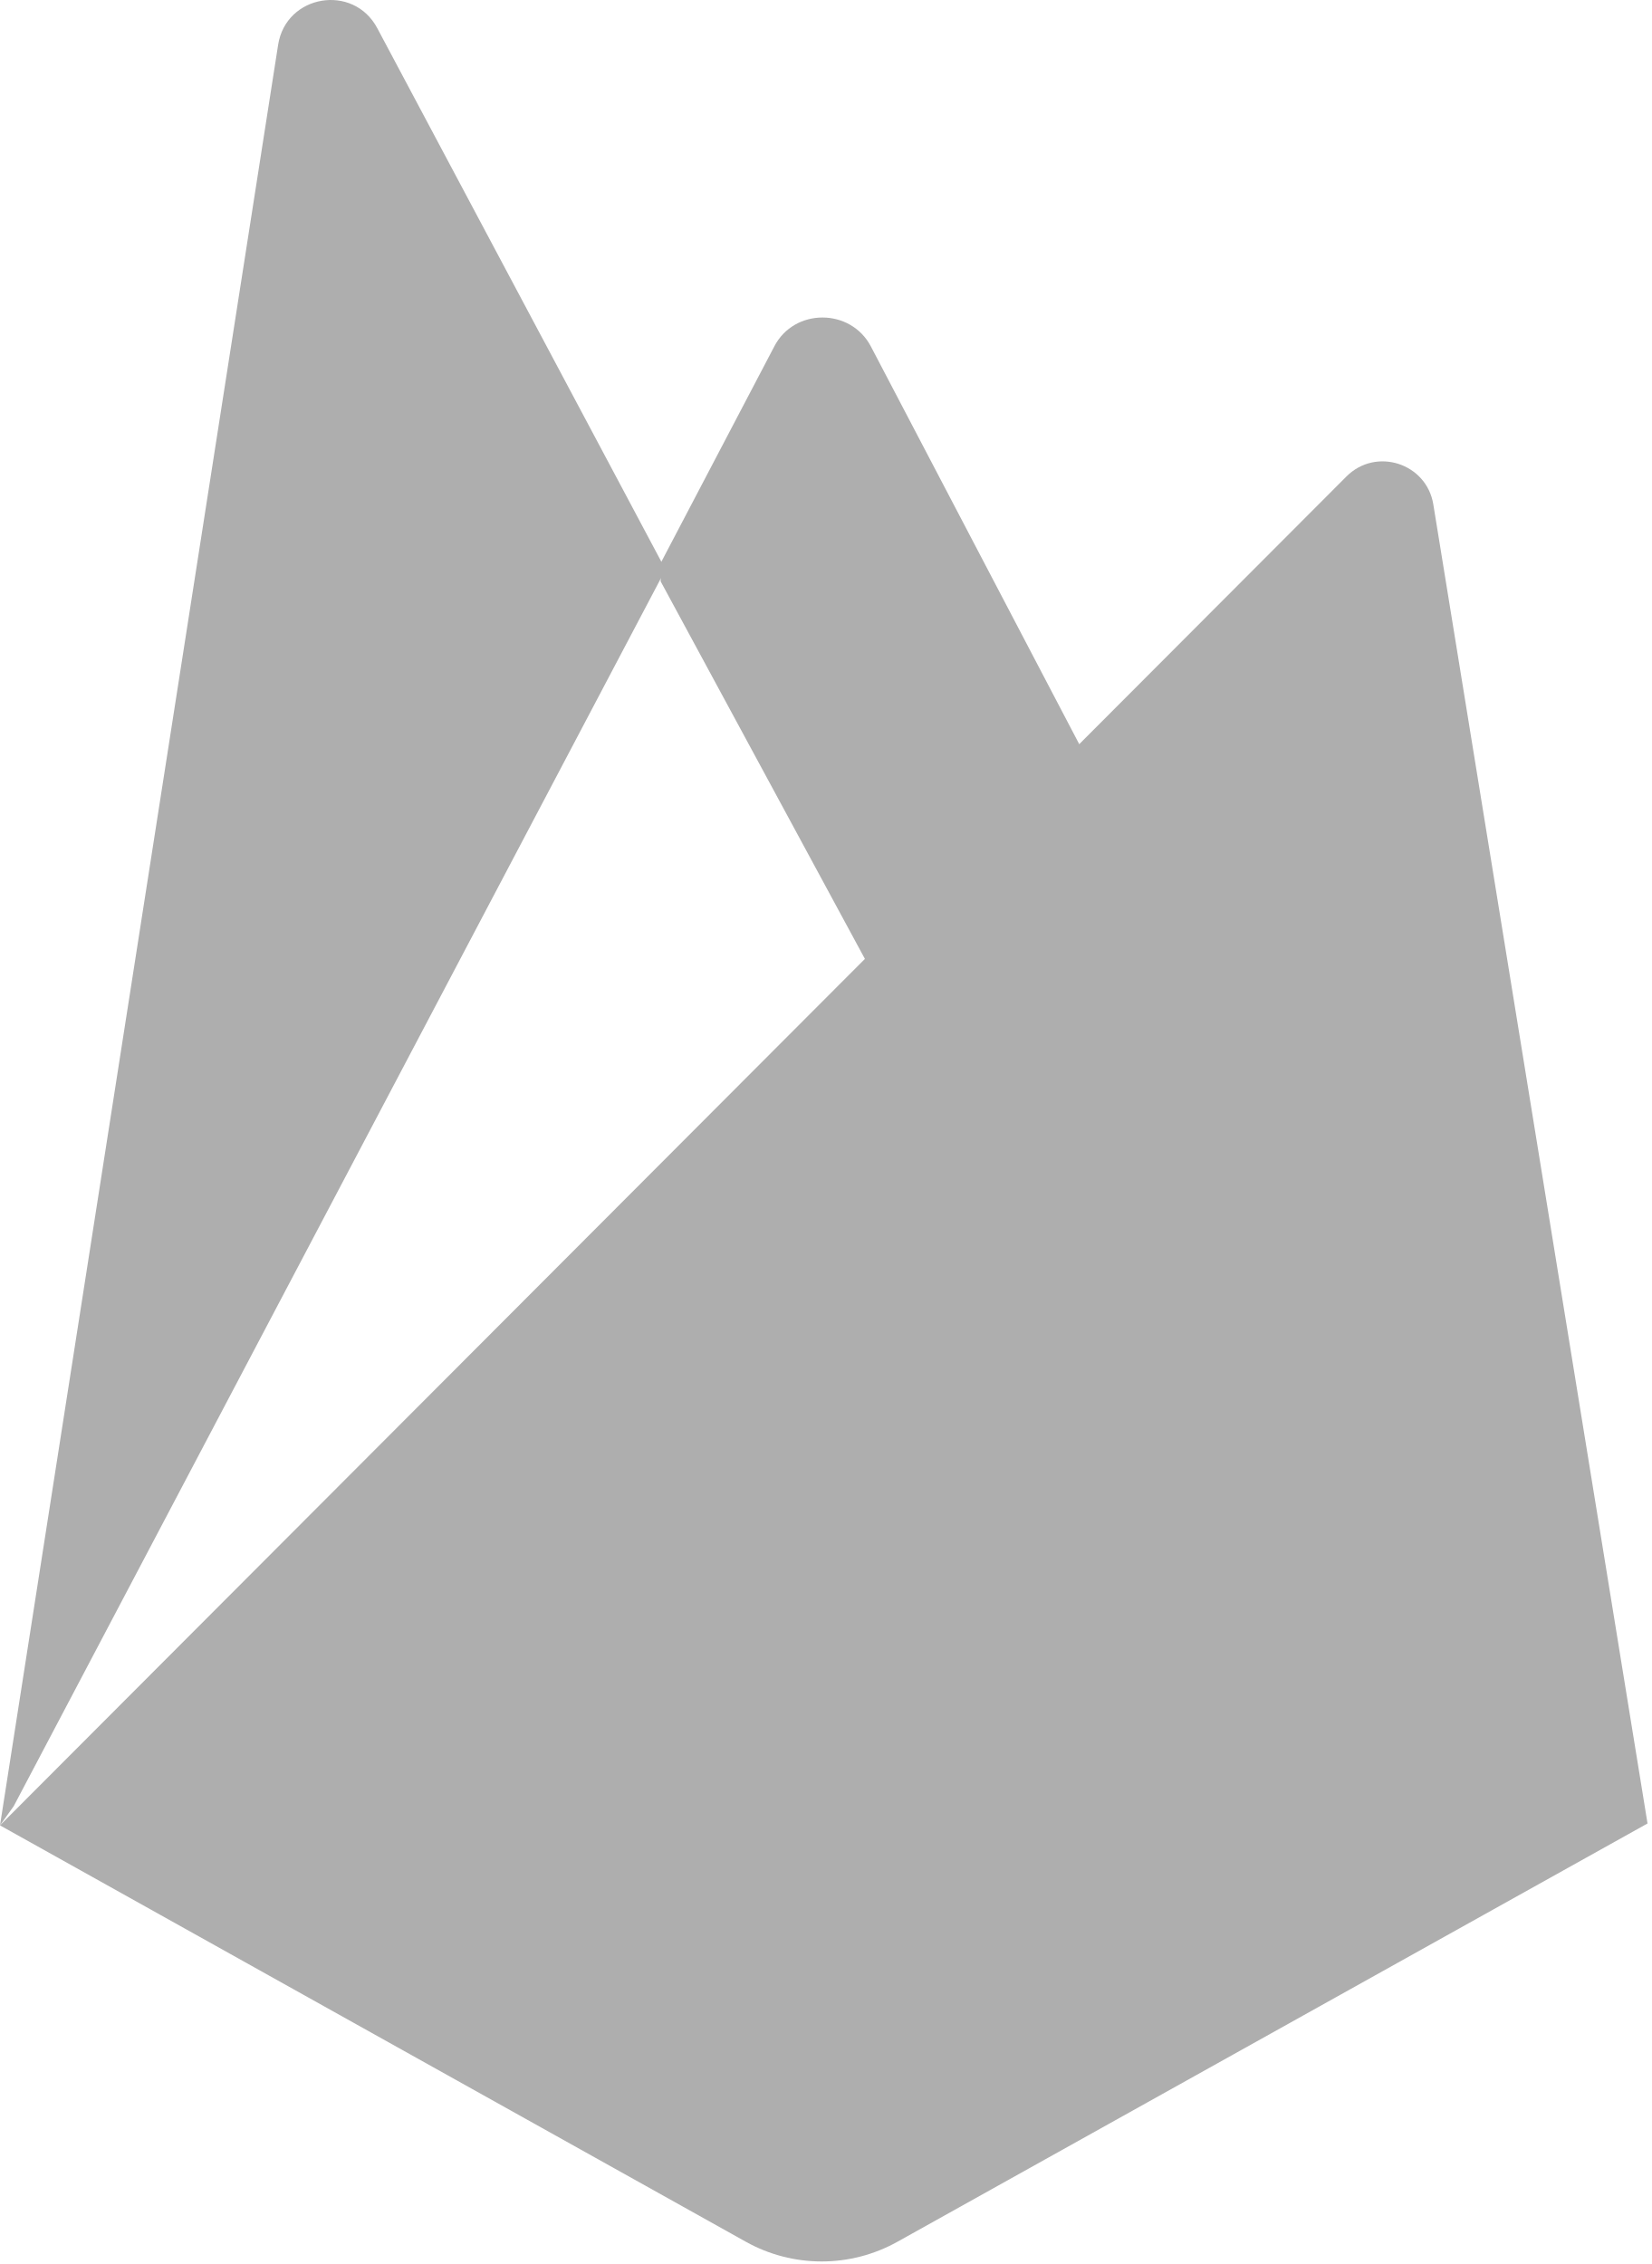
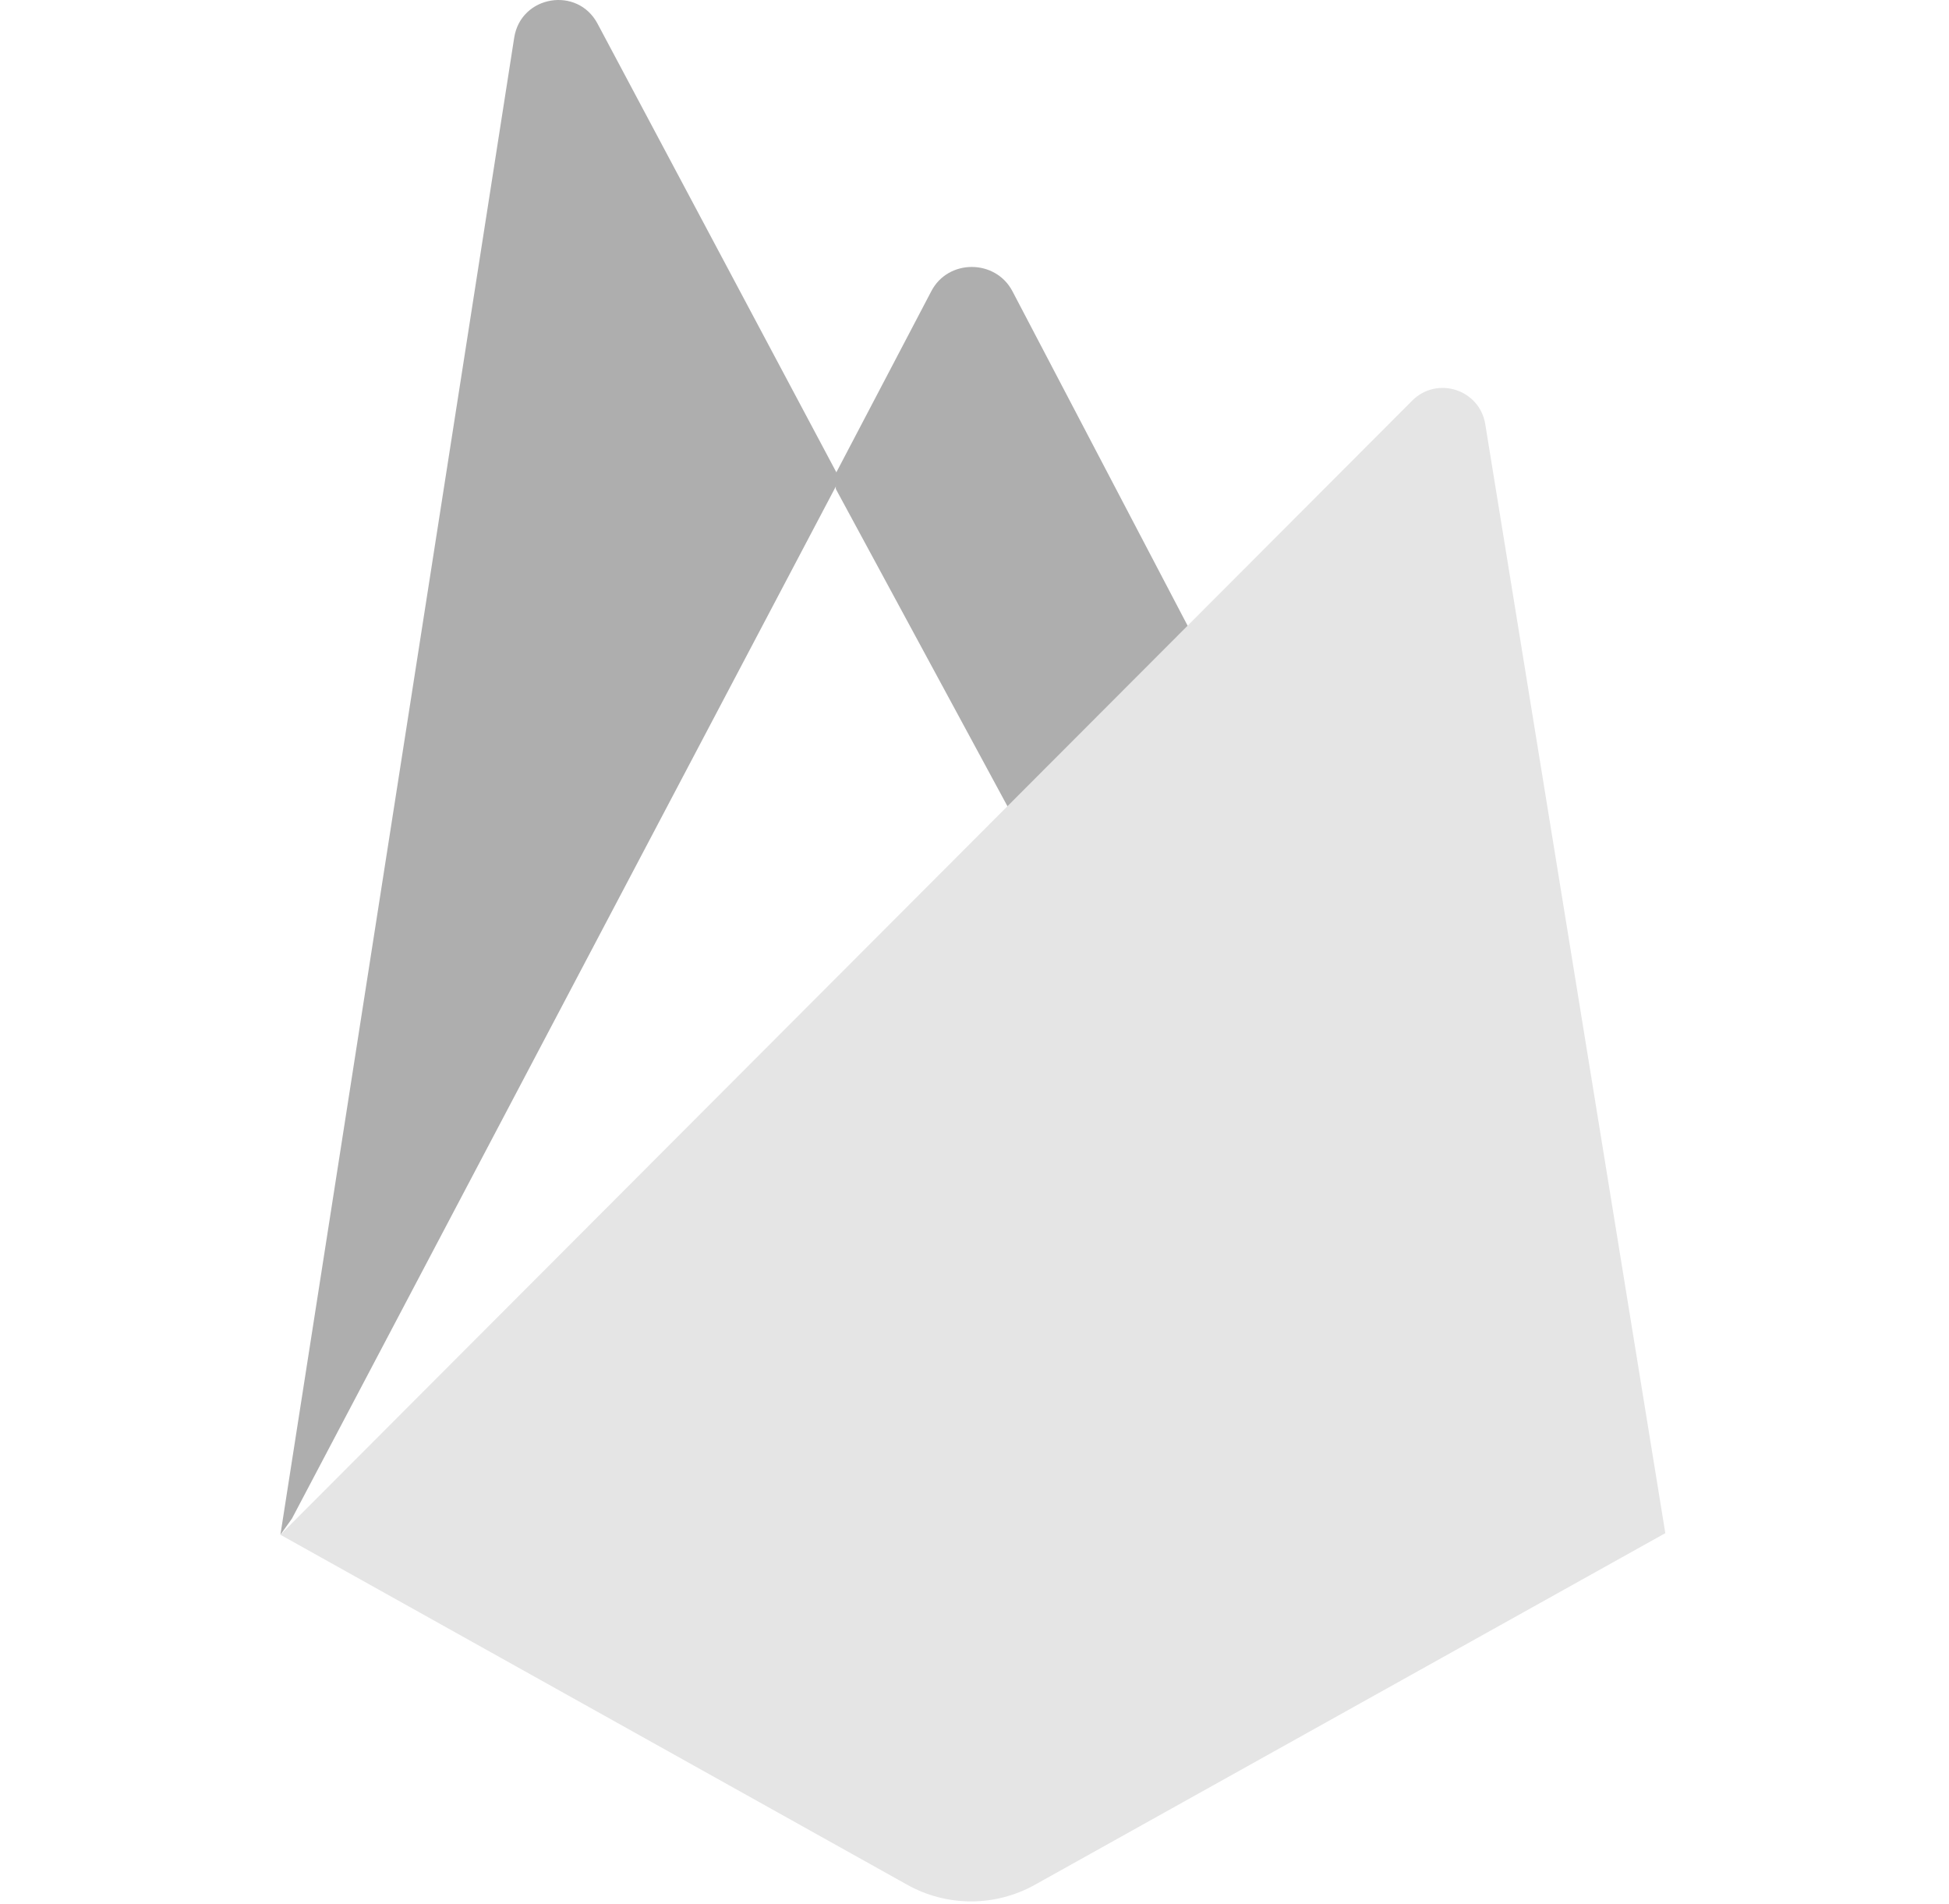
- <svg xmlns="http://www.w3.org/2000/svg" version="1.1" id="Layer_1" x="0px" y="0px" width="256px" height="351px" viewBox="0 0 256 351" enable-background="new 0 0 256 351" xml:space="preserve">
+ <svg xmlns="http://www.w3.org/2000/svg" version="1.1" id="Layer_1" x="0px" y="0px" width="256px" height="250px" viewBox="0 0 256 351" enable-background="new 0 0 256 351" xml:space="preserve">
  <path fill="#aeaeae" d="M0,282.998l2.123-2.973L102.527,89.512l0.212-2.017L58.479,4.358c-3.708-6.964-14.148-5.204-15.365,2.592  L0,282.998z" />
  <path fill="#aeaeae" d="M135.005,150.381l32.955-33.751l-32.964-62.93c-3.13-5.957-11.867-5.974-14.963,0l-17.612,33.589v2.861  L135.005,150.381z" />
-   <path fill="#aeaeae" d="M139.121,347.551l116.275-64.848L222.191,78.209c-1.039-6.398-8.888-8.928-13.467-4.34L0,282.998  l115.608,64.547C122.915,351.625,131.812,351.627,139.121,347.551" />
+   <path fill="#e5e5e5" d="M139.121,347.551l116.275-64.848L222.191,78.209c-1.039-6.398-8.888-8.928-13.467-4.34L0,282.998  l115.608,64.547C122.915,351.625,131.812,351.627,139.121,347.551" />
</svg>
